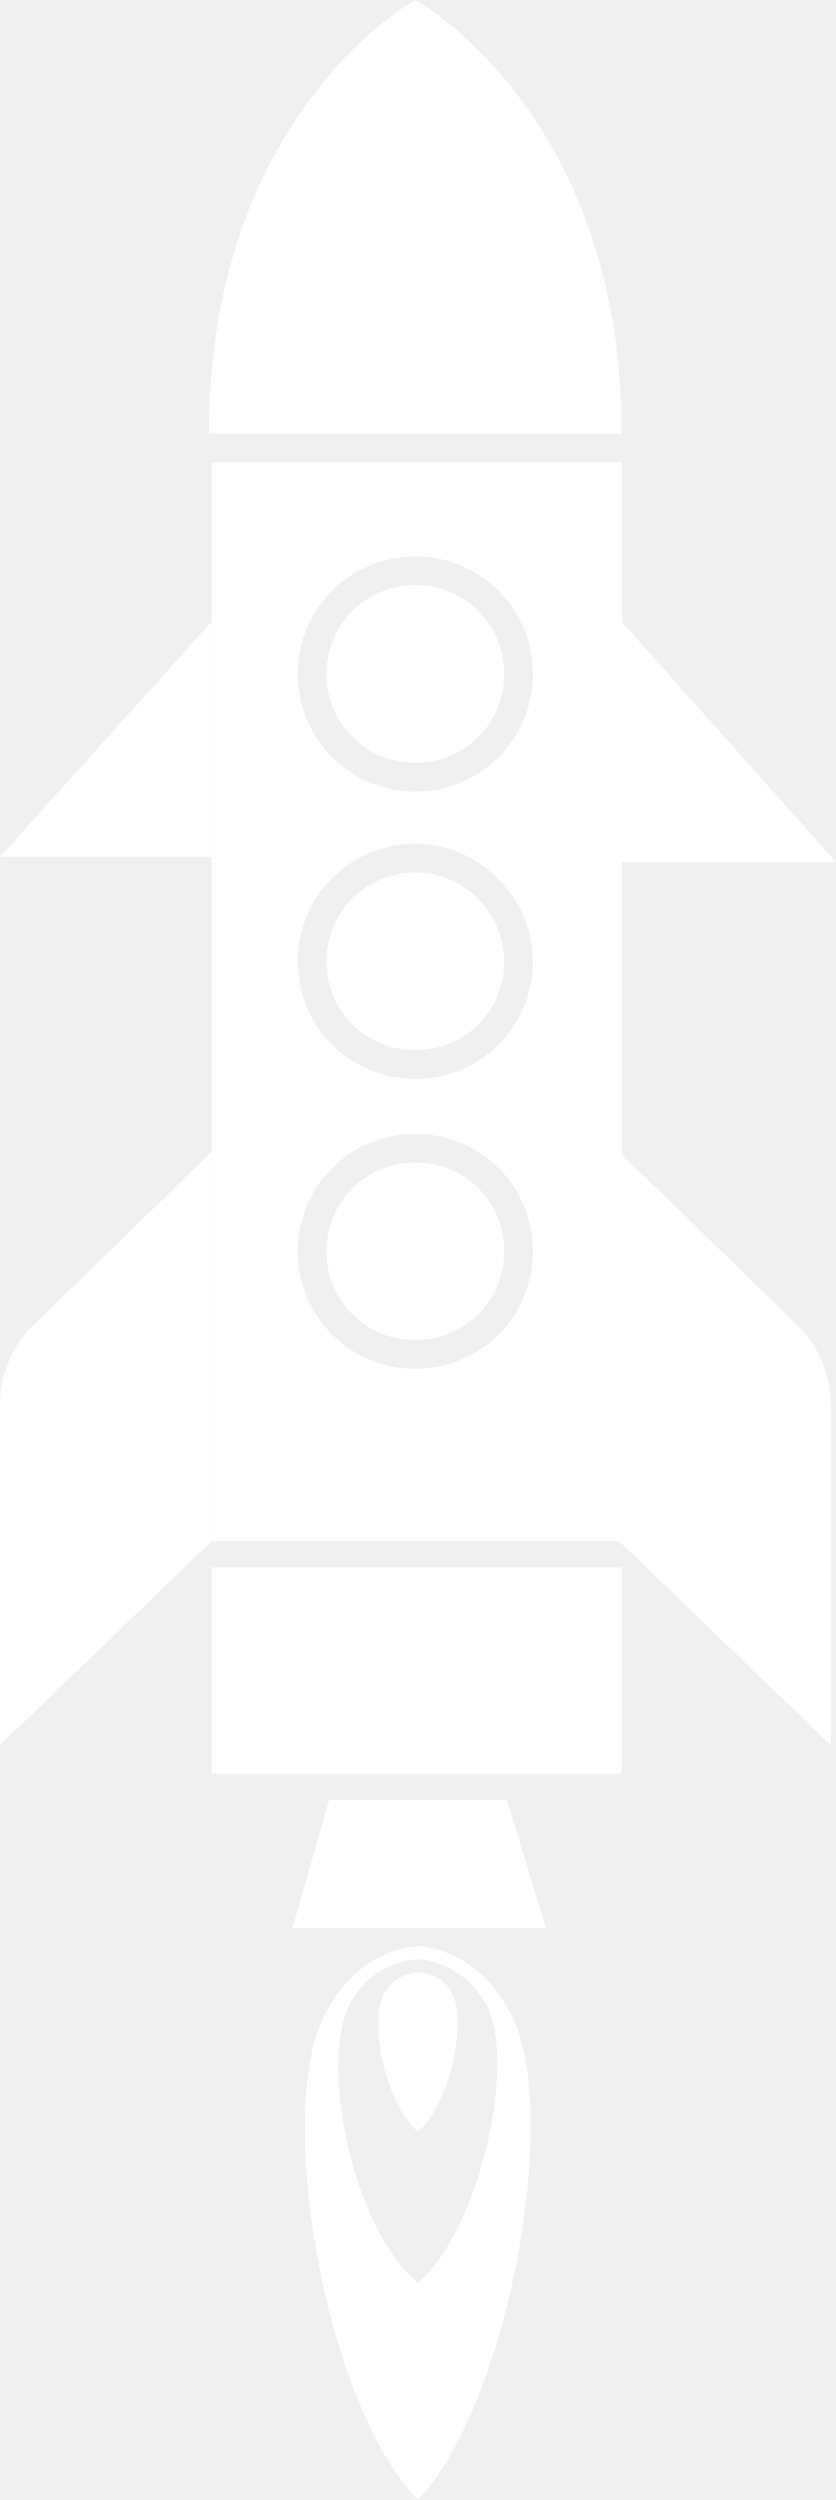
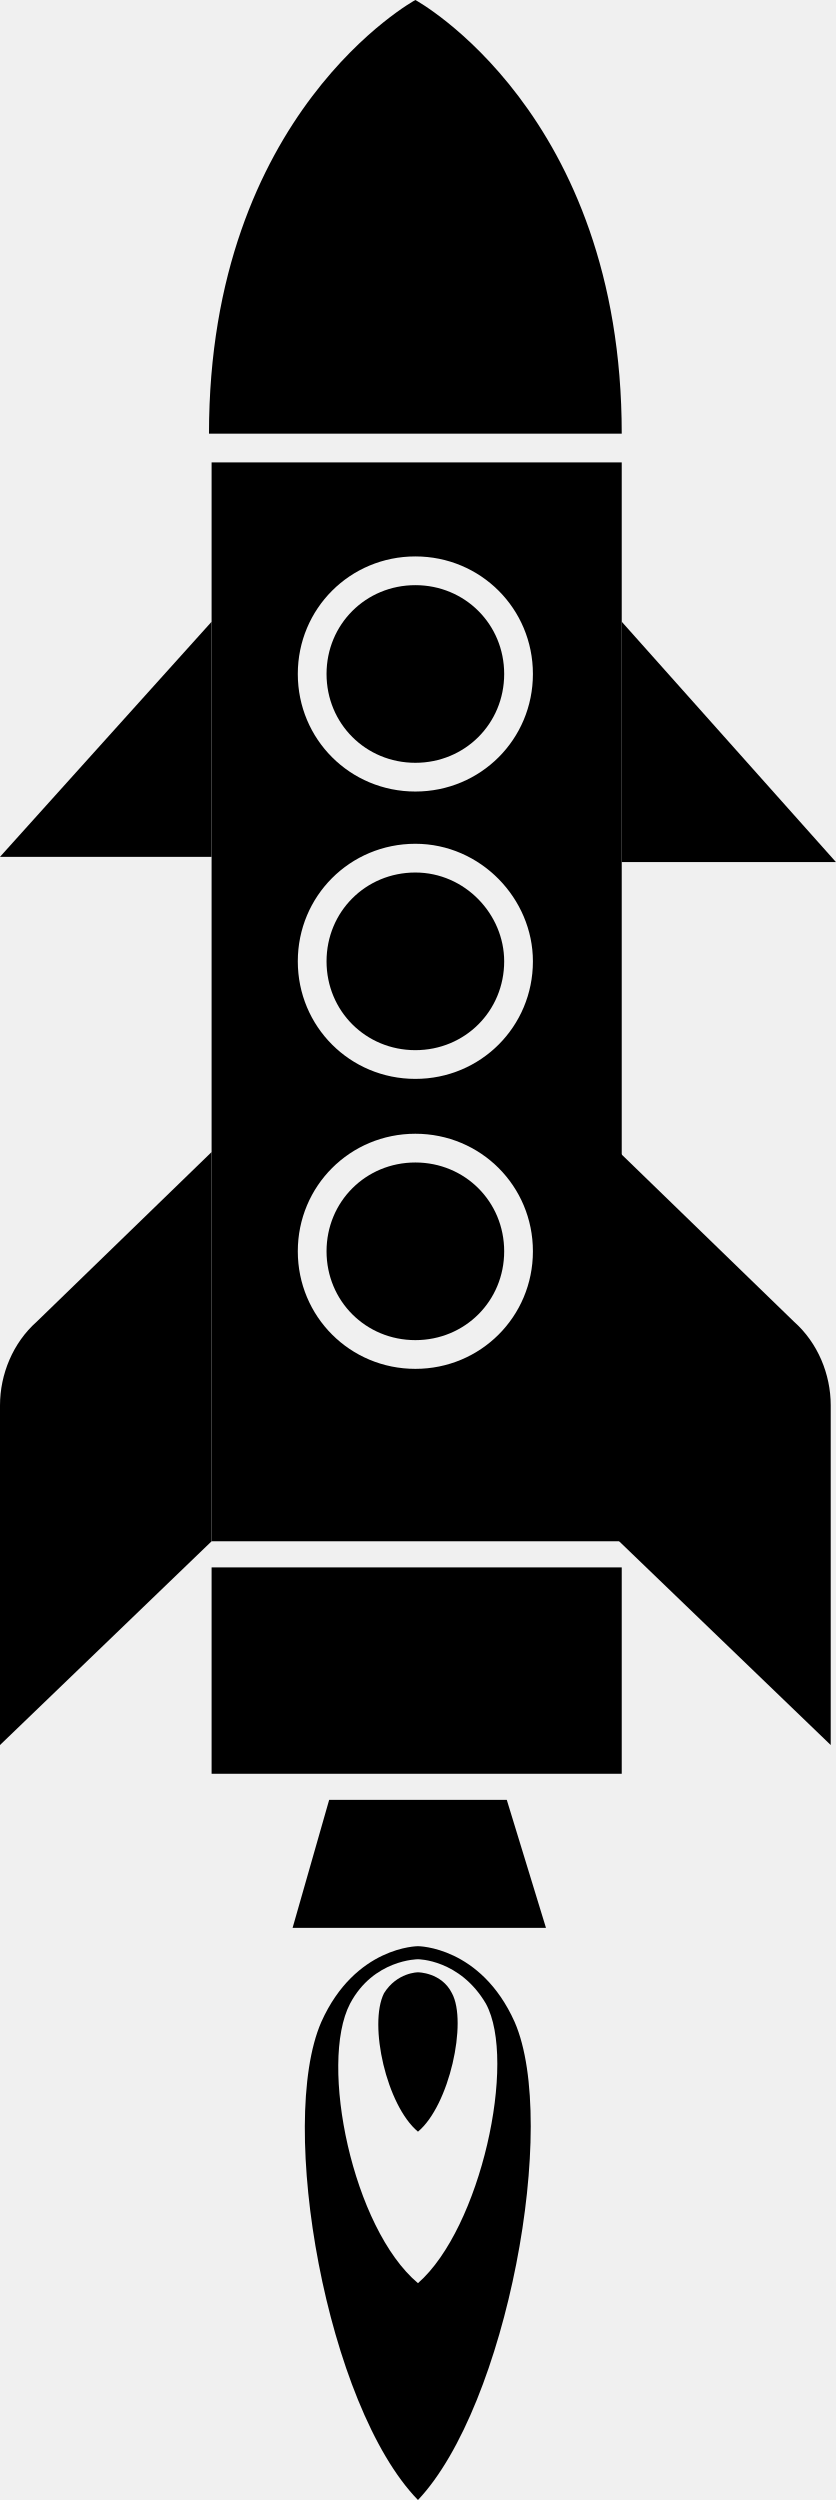
<svg xmlns="http://www.w3.org/2000/svg" version="1.1" id="rocket" x="0px" y="0px" viewBox="0 0 32 95.7" enable-background="new 0 0 32 95.7" xml:space="preserve">
  <g>
    <g>
-       <path fill="#FFFFFF" d="M15.9,0c0,0-7.9,4.3-7.9,16.6h7.9h7.9C23.8,4.3,15.9,0,15.9,0z" />
-       <rect x="8.1" y="60" fill="#FFFFFF" width="15.7" height="7.9" />
-       <polygon fill="#FFFFFF" points="19.4,68.9 16,68.9 12.6,68.9 11.2,73.8 16,73.8 20.9,73.8   " />
-       <path fill="#FFFFFF" d="M0,53.8c0-1.2,0.5-2.4,1.4-3.2l6.7-6.5V59L0,66.8V53.8z" />
-       <path fill="#FFFFFF" d="M16,95.7L16,95.7L16,95.7L16,95.7c-3.5-3.6-5.4-14.4-3.7-18.3c1.3-2.9,3.7-2.9,3.7-2.9s2.4,0,3.7,2.9    C21.4,81.3,19.4,92.1,16,95.7L16,95.7z M16,87.4c2.4-2.1,3.8-8.5,2.6-10.7C17.6,75,16,75,16,75s-1.7,0-2.6,1.7    C12.2,79,13.5,85.3,16,87.4L16,87.4L16,87.4L16,87.4L16,87.4z" />
-       <path fill="#FFFFFF" d="M16,81.6c1.2-1,1.9-4.2,1.3-5.3c-0.4-0.8-1.3-0.8-1.3-0.8s-0.8,0-1.3,0.8C14.1,77.5,14.8,80.6,16,81.6    L16,81.6L16,81.6L16,81.6L16,81.6z" />
-       <polygon fill="#FFFFFF" points="8.1,23.8 8.1,32.8 0,32.8   " />
-       <path fill="#FFFFFF" d="M31.8,53.8c0-1.2-0.5-2.4-1.4-3.2l-6.7-6.5V59l8.1,7.8V53.8z" />
-       <polygon fill="#FFFFFF" points="23.8,23.8 23.8,33 32,33   " />
-       <path fill="#FFFFFF" d="M15.9,22.4c-1.9,0-3.4,1.5-3.4,3.4s1.5,3.4,3.4,3.4c1.9,0,3.4-1.5,3.4-3.4S17.8,22.4,15.9,22.4z" />
-       <path fill="#FFFFFF" d="M15.9,33.4c-1.9,0-3.4,1.5-3.4,3.4c0,1.9,1.5,3.4,3.4,3.4c1.9,0,3.4-1.5,3.4-3.4    C19.3,35,17.8,33.4,15.9,33.4z" />
-       <path fill="#FFFFFF" d="M23.8,59H8.1V17.7h15.7V59z M15.9,21.3c-2.5,0-4.5,2-4.5,4.5s2,4.5,4.5,4.5c2.5,0,4.5-2,4.5-4.5    S18.4,21.3,15.9,21.3z M15.9,32.3c-2.5,0-4.5,2-4.5,4.5c0,2.5,2,4.5,4.5,4.5c2.5,0,4.5-2,4.5-4.5C20.4,34.4,18.4,32.3,15.9,32.3z     M15.9,43.4c-2.5,0-4.5,2-4.5,4.5c0,2.5,2,4.5,4.5,4.5c2.5,0,4.5-2,4.5-4.5C20.4,45.4,18.4,43.4,15.9,43.4z" />
-       <path fill="#FFFFFF" d="M15.9,44.5c-1.9,0-3.4,1.5-3.4,3.4c0,1.9,1.5,3.4,3.4,3.4c1.9,0,3.4-1.5,3.4-3.4    C19.3,46,17.8,44.5,15.9,44.5z" />
+       <path d="M15.9,0c0,0-7.9,4.3-7.9,16.6h7.9h7.9C23.8,4.3,15.9,0,15.9,0z" />
+       <rect x="8.1" y="60" width="15.7" height="7.9" />
+       <polygon points="19.4,68.9 16,68.9 12.6,68.9 11.2,73.8 16,73.8 20.9,73.8   " />
+       <path d="M0,53.8c0-1.2,0.5-2.4,1.4-3.2l6.7-6.5V59L0,66.8V53.8z" />
+       <path d="M16,95.7L16,95.7L16,95.7L16,95.7c-3.5-3.6-5.4-14.4-3.7-18.3c1.3-2.9,3.7-2.9,3.7-2.9s2.4,0,3.7,2.9    C21.4,81.3,19.4,92.1,16,95.7L16,95.7z M16,87.4c2.4-2.1,3.8-8.5,2.6-10.7C17.6,75,16,75,16,75s-1.7,0-2.6,1.7    C12.2,79,13.5,85.3,16,87.4L16,87.4L16,87.4L16,87.4L16,87.4z" />
+       <path d="M16,81.6c1.2-1,1.9-4.2,1.3-5.3c-0.4-0.8-1.3-0.8-1.3-0.8s-0.8,0-1.3,0.8C14.1,77.5,14.8,80.6,16,81.6    L16,81.6L16,81.6L16,81.6L16,81.6z" />
+       <polygon points="8.1,23.8 8.1,32.8 0,32.8   " />
+       <path d="M31.8,53.8c0-1.2-0.5-2.4-1.4-3.2l-6.7-6.5V59l8.1,7.8V53.8z" />
+       <polygon points="23.8,23.8 23.8,33 32,33   " />
+       <path d="M15.9,22.4c-1.9,0-3.4,1.5-3.4,3.4s1.5,3.4,3.4,3.4c1.9,0,3.4-1.5,3.4-3.4S17.8,22.4,15.9,22.4z" />
+       <path d="M15.9,33.4c-1.9,0-3.4,1.5-3.4,3.4c0,1.9,1.5,3.4,3.4,3.4c1.9,0,3.4-1.5,3.4-3.4    C19.3,35,17.8,33.4,15.9,33.4z" />
+       <path d="M23.8,59H8.1V17.7h15.7V59z M15.9,21.3c-2.5,0-4.5,2-4.5,4.5s2,4.5,4.5,4.5c2.5,0,4.5-2,4.5-4.5    S18.4,21.3,15.9,21.3z M15.9,32.3c-2.5,0-4.5,2-4.5,4.5c0,2.5,2,4.5,4.5,4.5c2.5,0,4.5-2,4.5-4.5C20.4,34.4,18.4,32.3,15.9,32.3z     M15.9,43.4c-2.5,0-4.5,2-4.5,4.5c0,2.5,2,4.5,4.5,4.5c2.5,0,4.5-2,4.5-4.5C20.4,45.4,18.4,43.4,15.9,43.4z" />
+       <path d="M15.9,44.5c-1.9,0-3.4,1.5-3.4,3.4c0,1.9,1.5,3.4,3.4,3.4c1.9,0,3.4-1.5,3.4-3.4    C19.3,46,17.8,44.5,15.9,44.5z" />
    </g>
  </g>
</svg>
